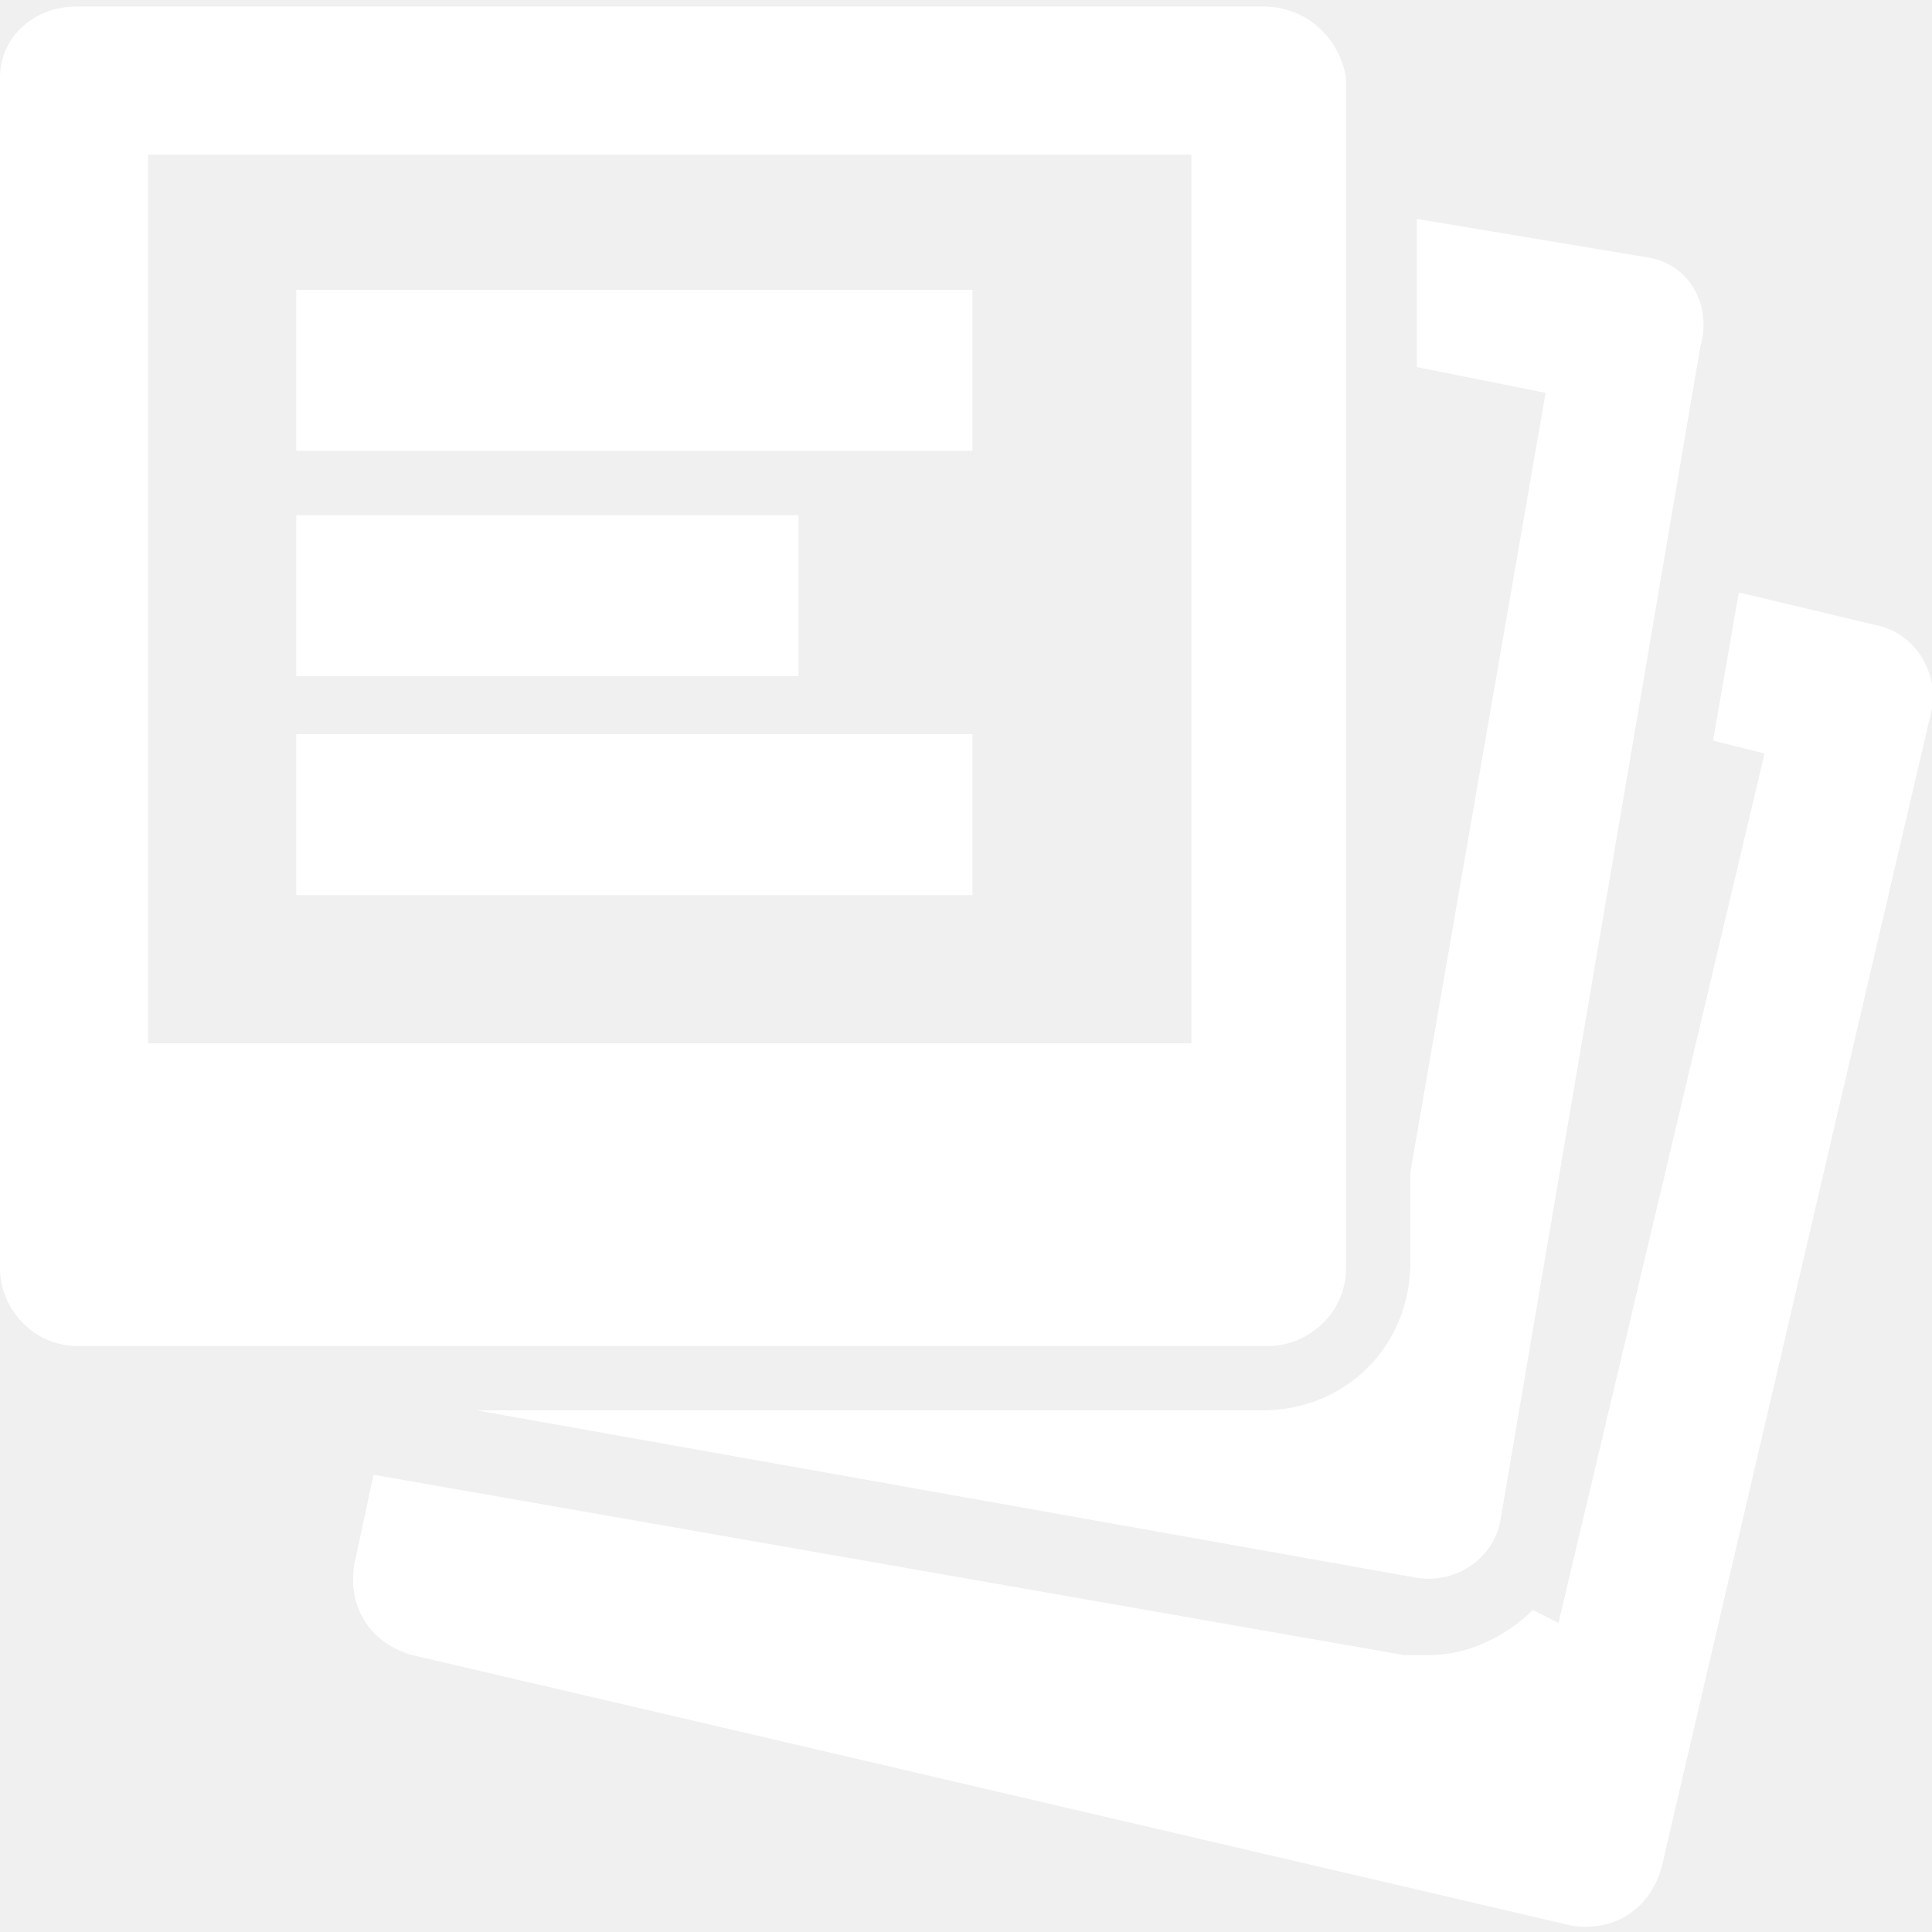
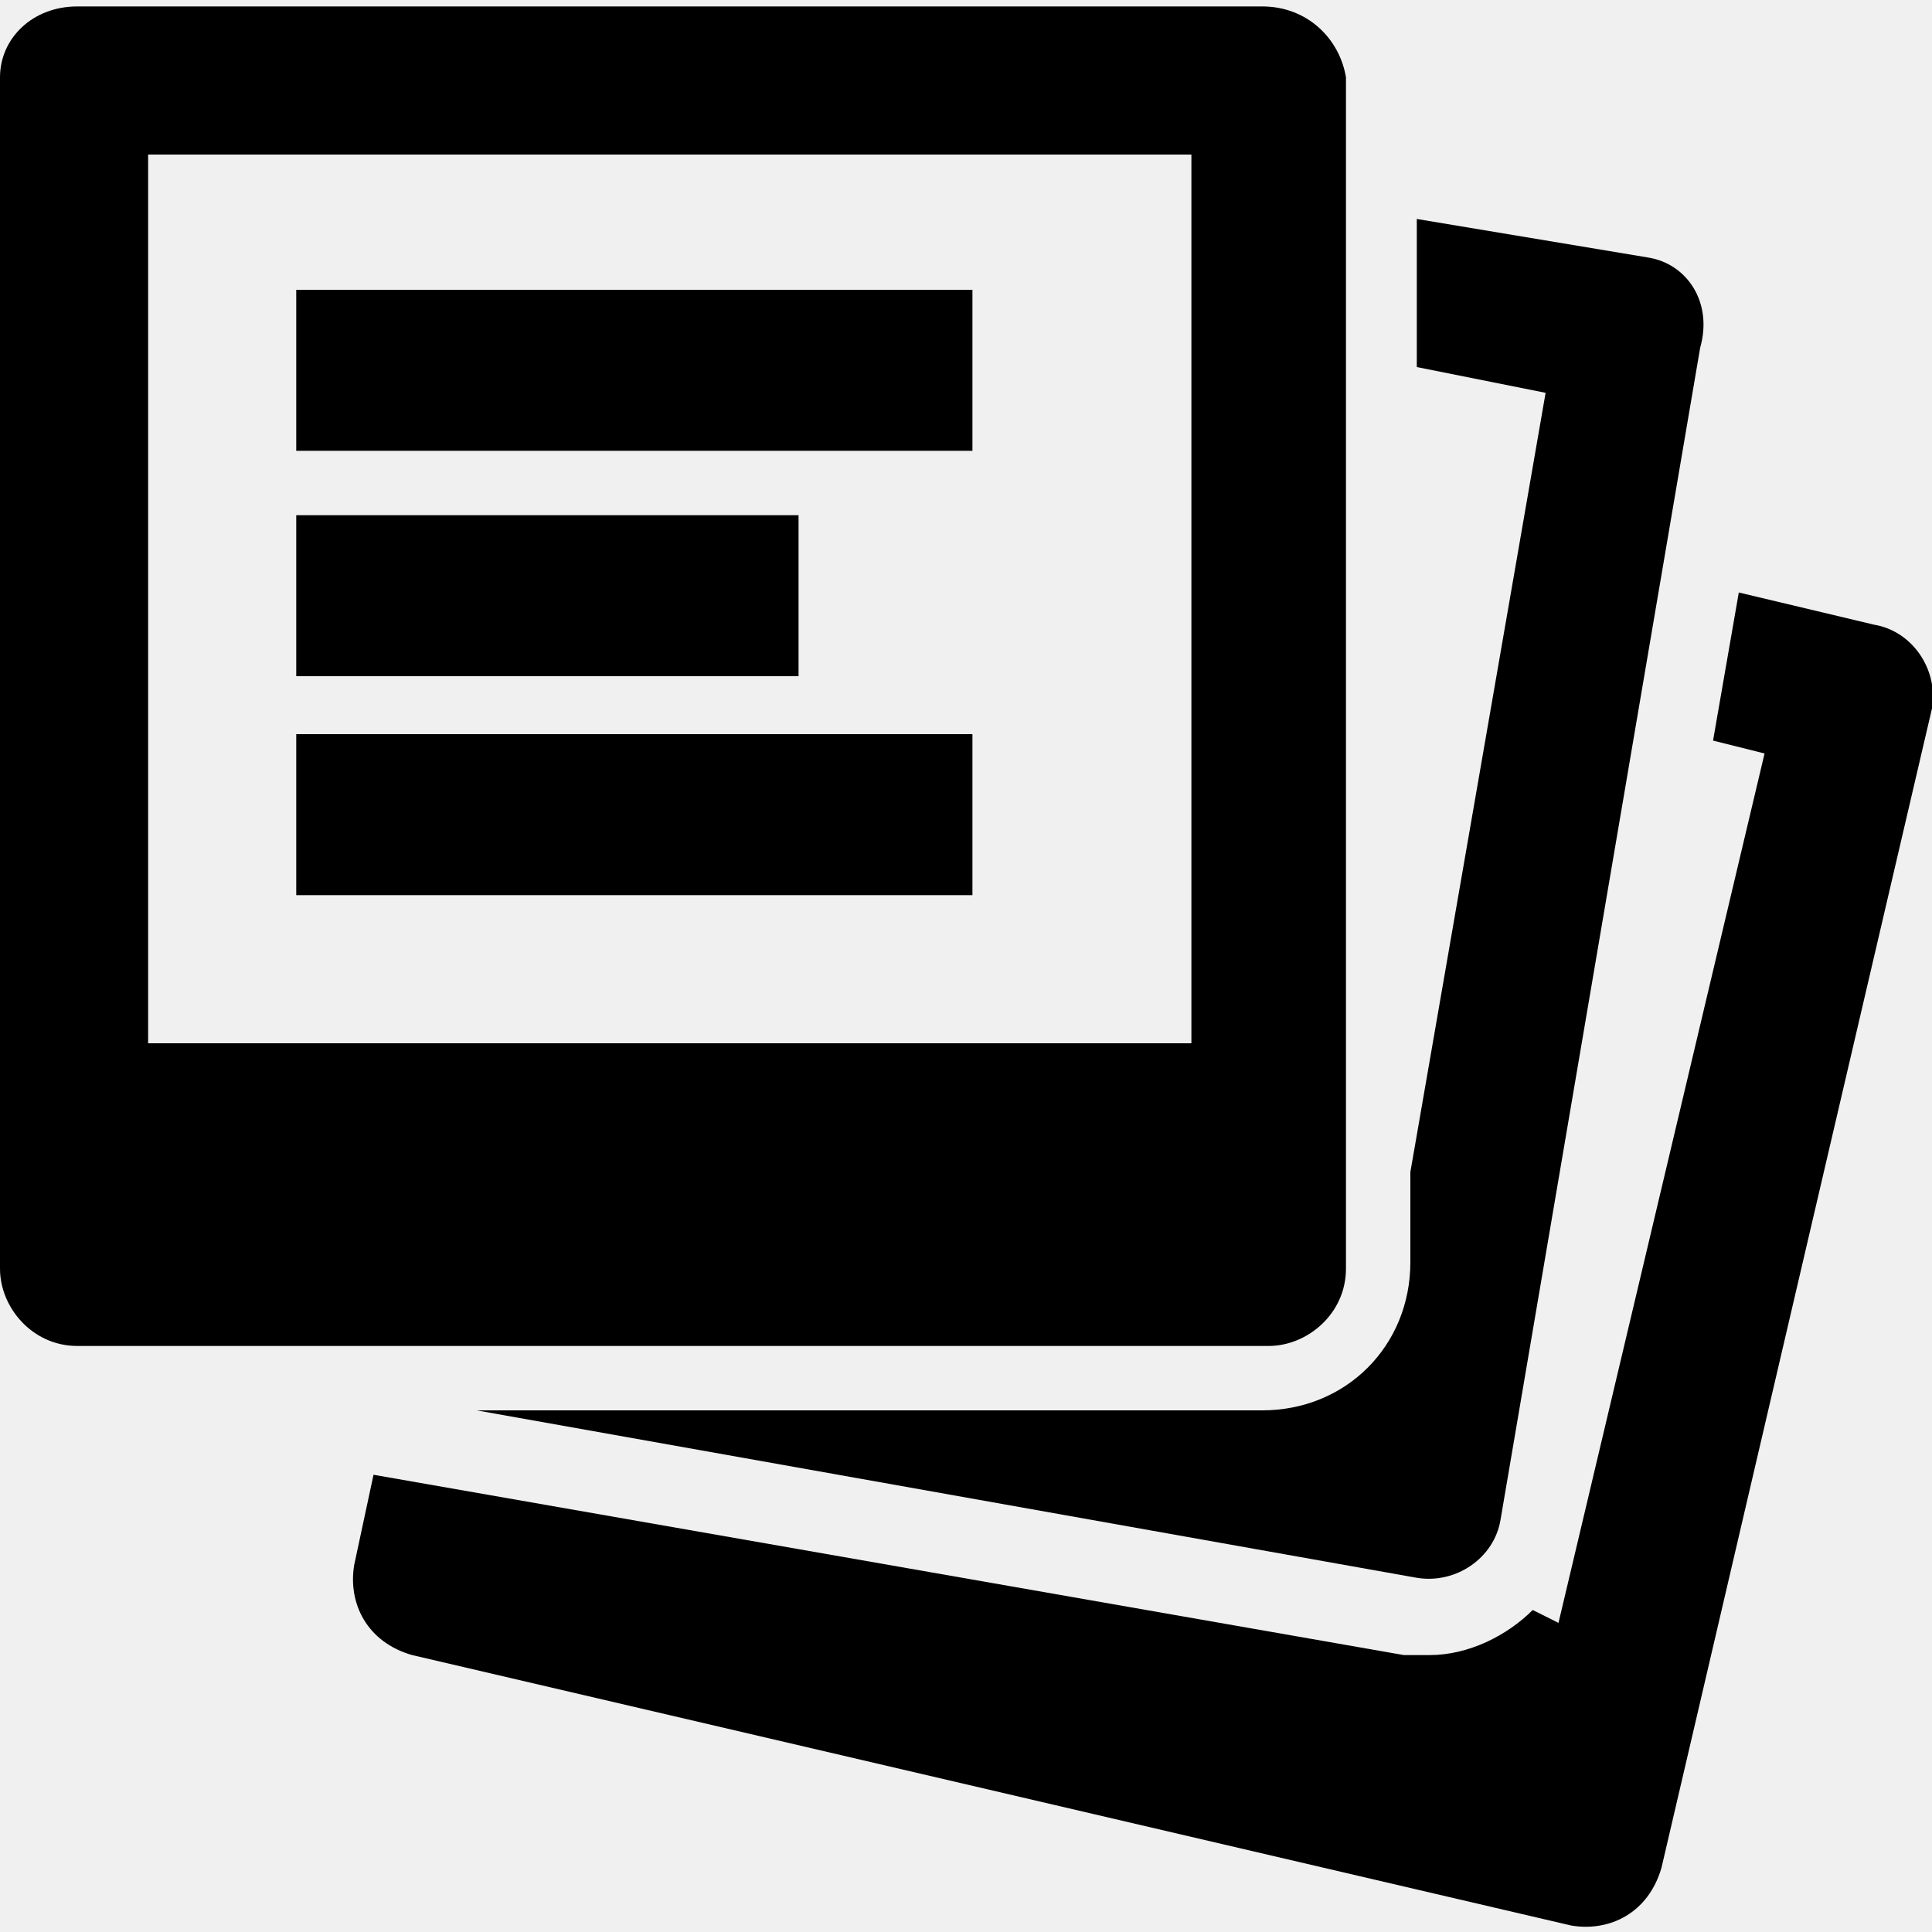
<svg xmlns="http://www.w3.org/2000/svg" version="1.1" id="Layer_1" x="0px" y="0px" viewBox="0 0 30 30" enable-background="new 0 0 30 30" xml:space="preserve">
  <g>
    <g>
      <g>
-         <path fill="#FFFFFF" d="M19.6,0.1H1.2C0.5,0.1,0,0.6,0,1.2v18.5c0,0.6,0.5,1.2,1.2,1.2h18.5c0.6,0,1.2-0.5,1.2-1.2V1.2     C20.8,0.6,20.3,0.1,19.6,0.1 M18.5,16.2H2.3V2.4h16.2V16.2z" />
+         <path d="M19.6,0.1H1.2C0.5,0.1,0,0.6,0,1.2v18.5c0,0.6,0.5,1.2,1.2,1.2h18.5c0.6,0,1.2-0.5,1.2-1.2V1.2         C20.8,0.6,20.3,0.1,19.6,0.1 M18.5,16.2H2.3V2.4h16.2V16.2z" />
      </g>
      <g>
-         <path fill="#FFFFFF" d="M25.6,4l-3.6-0.6v2.3L24,6.1l-2.1,12.1v1.4c0,1.3-1,2.3-2.3,2.3H7.4L22,24.5c0.6,0.1,1.2-0.3,1.3-0.9     l3.1-18.2C26.6,4.7,26.2,4.1,25.6,4" />
+         <path d="M25.6,4l-3.6-0.6v2.3L24,6.1l-2.1,12.1v1.4c0,1.3-1,2.3-2.3,2.3H7.4L22,24.5c0.6,0.1,1.2-0.3,1.3-0.9         l3.1-18.2C26.6,4.7,26.2,4.1,25.6,4" />
      </g>
      <g>
-         <path fill="#FFFFFF" d="M29.1,9.7L27,9.2l-0.4,2.3l0.8,0.2l-3.2,13.5L23.8,25c-0.4,0.4-1,0.7-1.6,0.7c-0.1,0-0.3,0-0.4,0l-16-2.8     l-0.3,1.4c-0.1,0.6,0.2,1.2,0.9,1.4l18,4.2c0.6,0.1,1.2-0.2,1.4-0.9l4.2-18C30.1,10.4,29.7,9.8,29.1,9.7" />
+         <path d="M29.1,9.7L27,9.2l-0.4,2.3l0.8,0.2l-3.2,13.5L23.8,25c-0.4,0.4-1,0.7-1.6,0.7c-0.1,0-0.3,0-0.4,0l-16-2.8         l-0.3,1.4c-0.1,0.6,0.2,1.2,0.9,1.4l18,4.2c0.6,0.1,1.2-0.2,1.4-0.9l4.2-18C30.1,10.4,29.7,9.8,29.1,9.7" />
      </g>
      <g>
        <g>
-           <rect x="4.6" y="4.5" fill="#FFFFFF" width="10.5" height="2.5" />
+           <rect x="4.6" y="4.5" width="10.5" height="2.5" />
        </g>
        <g>
-           <rect x="4.6" y="11.4" fill="#FFFFFF" width="10.5" height="2.5" />
+           <rect x="4.6" y="11.4" width="10.5" height="2.5" />
        </g>
        <g>
-           <rect x="4.6" y="8" fill="#FFFFFF" width="7.8" height="2.5" />
+           <rect x="4.6" y="8" width="7.8" height="2.5" />
        </g>
      </g>
    </g>
  </g>
</svg>
